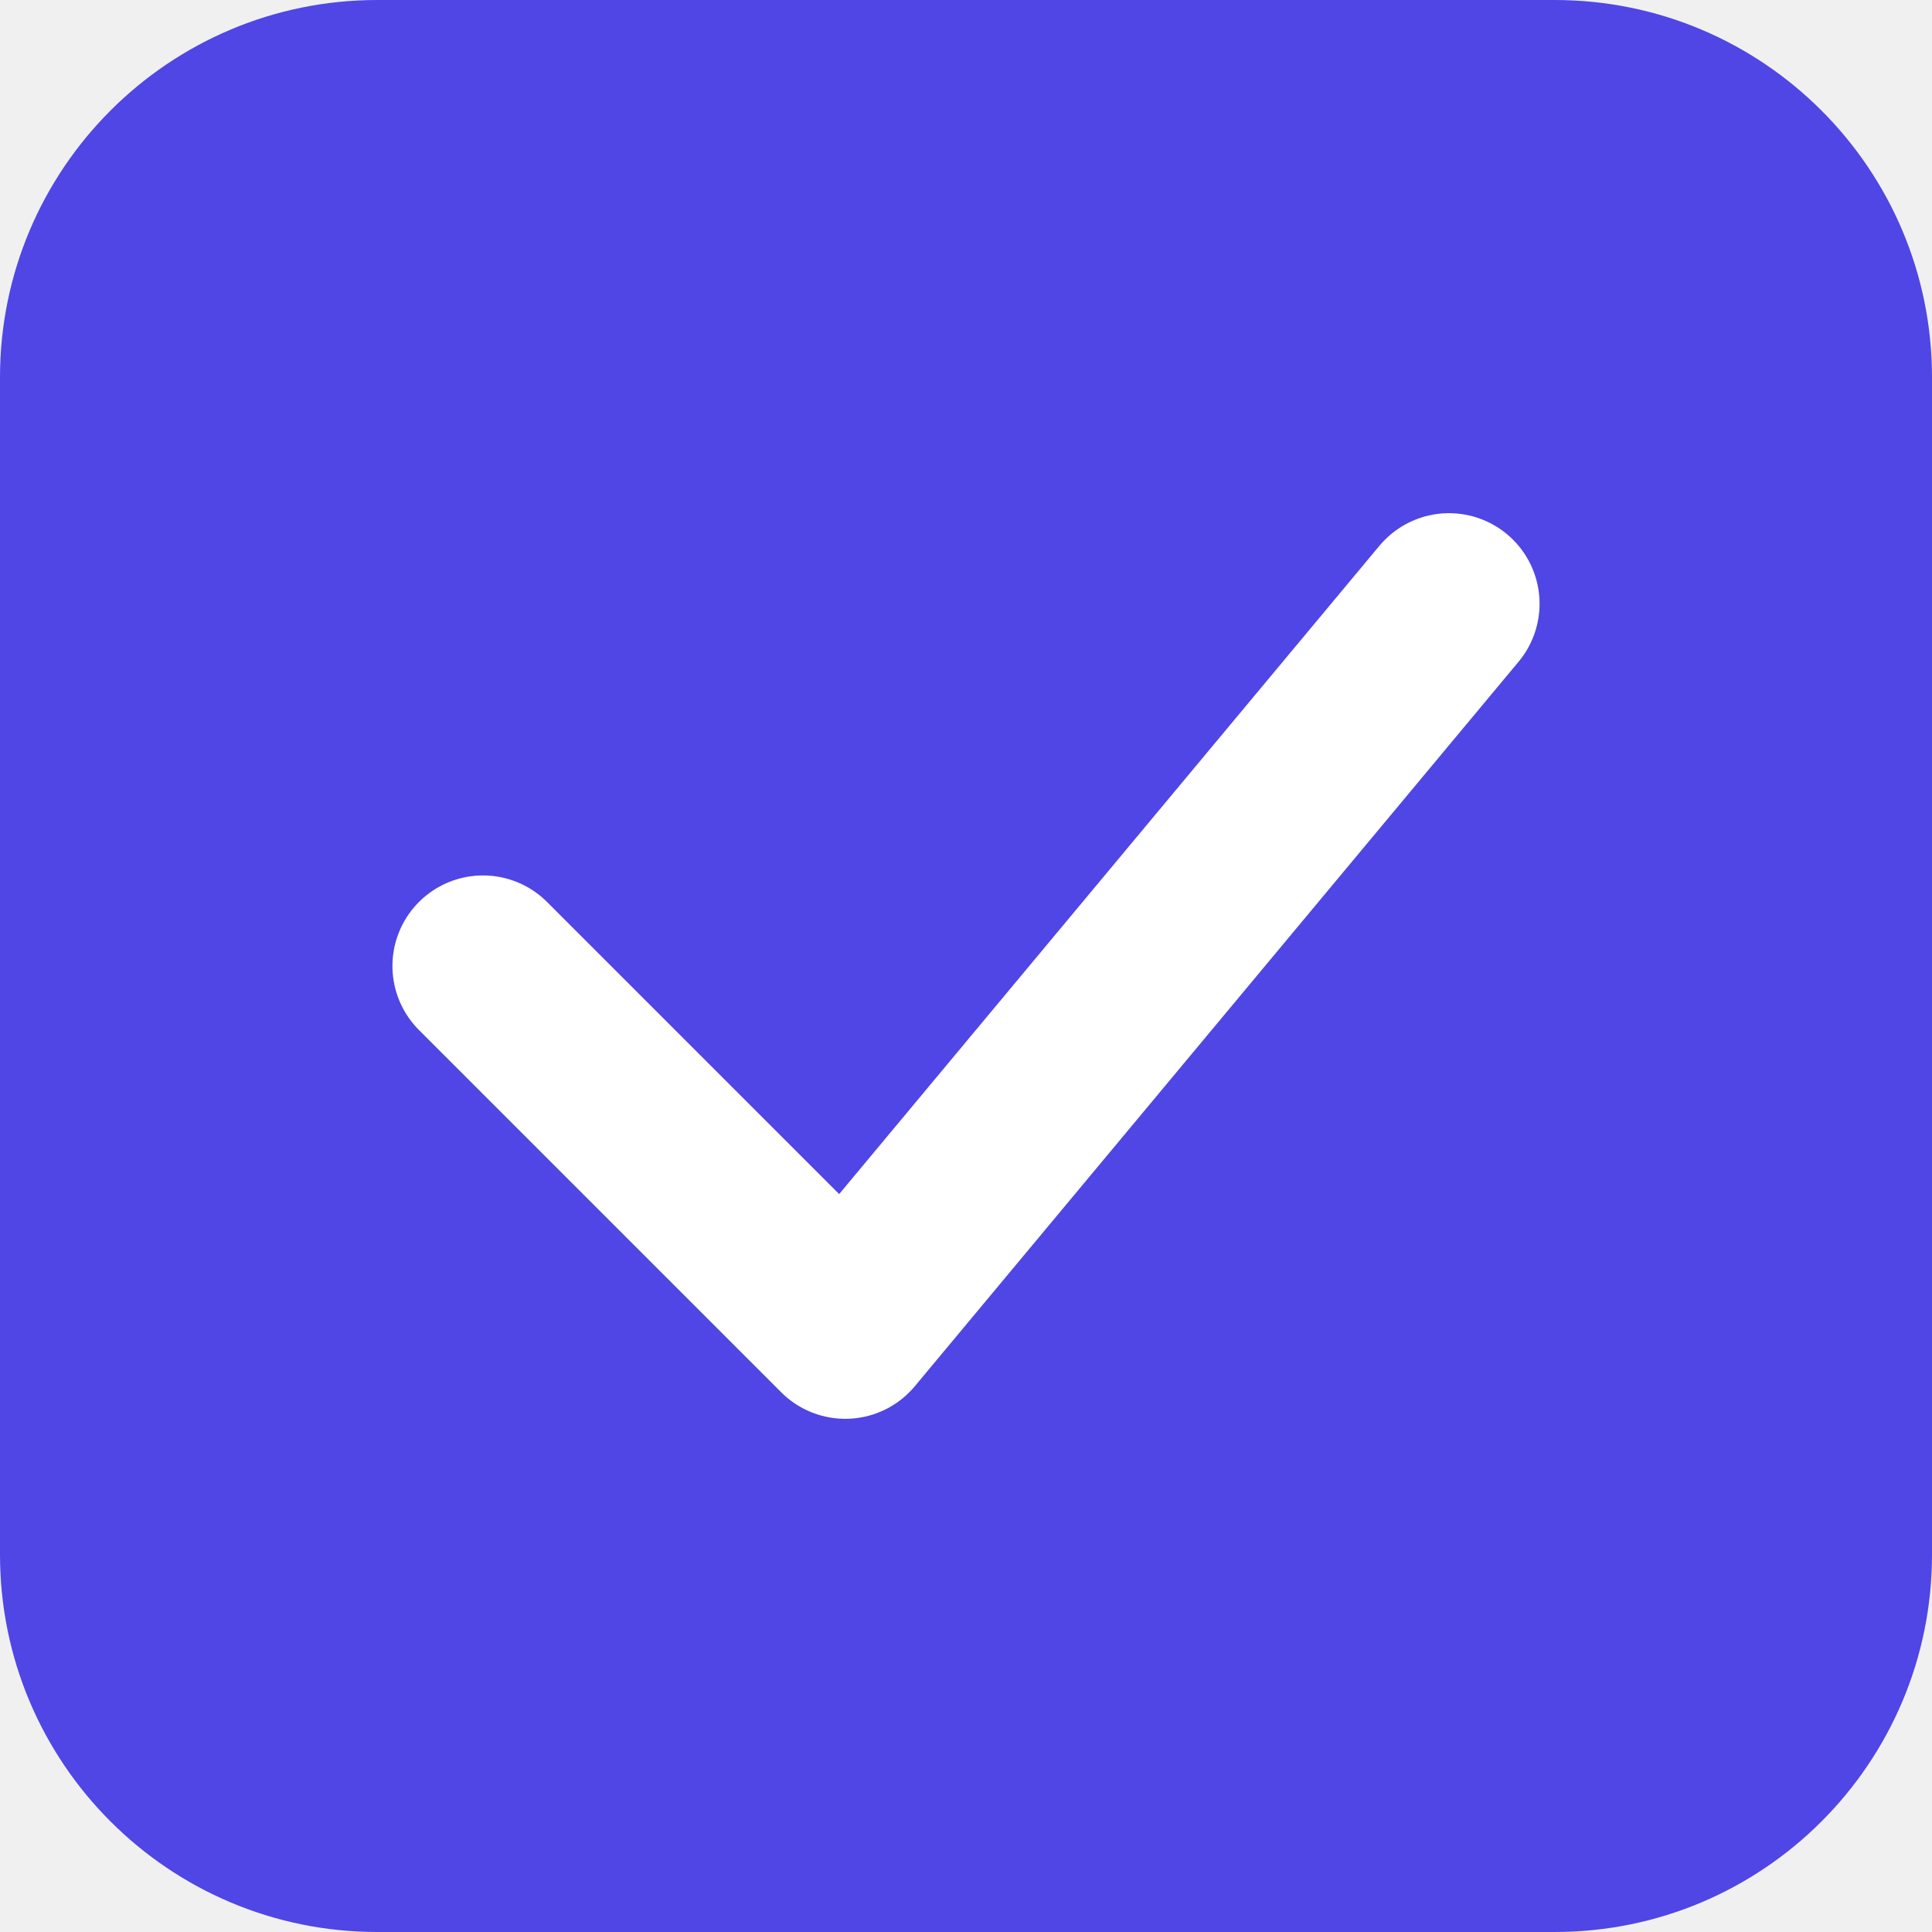
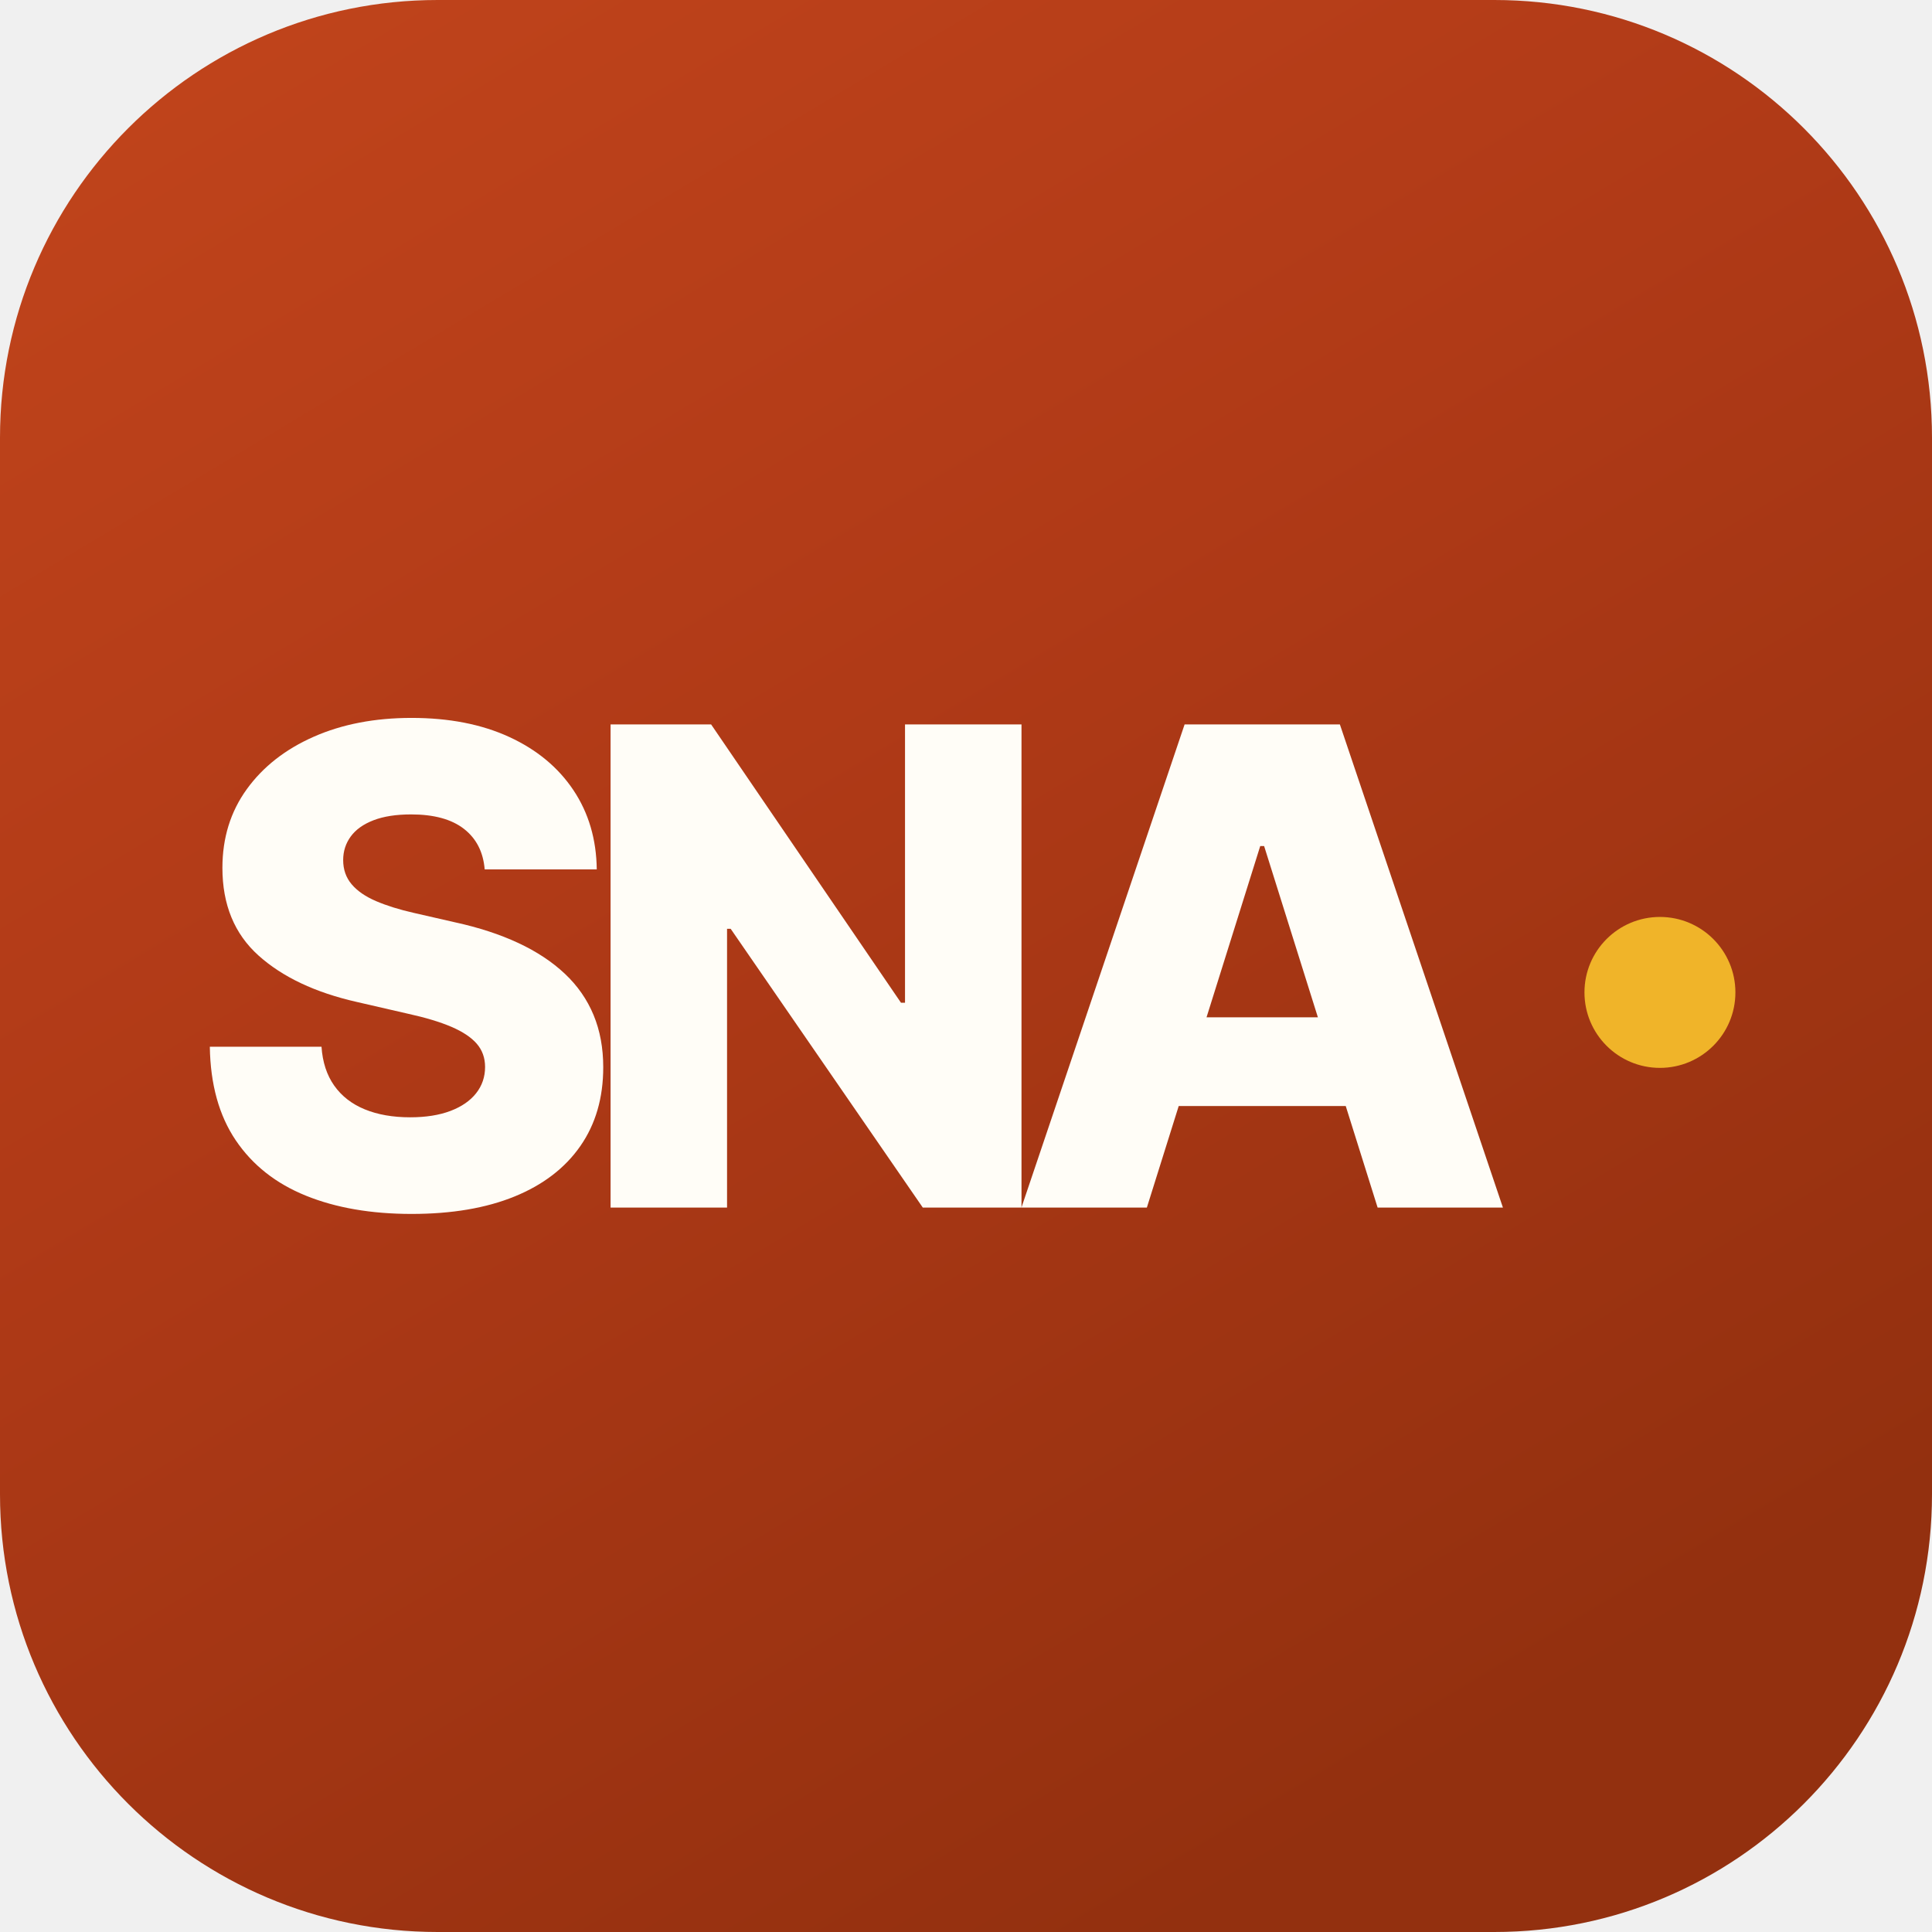
- <svg xmlns="http://www.w3.org/2000/svg" viewBox="0 0 512 512" fill="none">
-   <rect width="512" height="512" rx="100" fill="#4f46e5" />
-   <path d="M128 256L224 352L384 160" stroke="white" stroke-width="48" stroke-linecap="round" stroke-linejoin="round" />
+ <svg xmlns="http://www.w3.org/2000/svg" viewBox="0 0 512 512">
+   <defs>
+     <linearGradient id="g" x1="0" y1="0" x2="0.6" y2="1">
+       <stop offset="0" stop-color="#c2451c" />
+       <stop offset="0.46" stop-color="#b03a17" />
+       <stop offset="1" stop-color="#93300f" />
+     </linearGradient>
+   </defs>
+   <rect width="512" height="512" rx="116" fill="url(#g)" />
+   <g fill="#fffdf7">
+     <path d="M56.994 1.684Q40.906 1.684 28.961 -3.154Q17.016 -7.992 10.373 -17.832Q3.73 -27.672 3.506 -42.625H33.103Q33.515 -36.506 36.463 -32.33Q39.411 -28.153 44.55 -26.039Q49.689 -23.925 56.581 -23.925Q62.82 -23.925 67.263 -25.609Q71.706 -27.294 74.078 -30.301Q76.45 -33.309 76.45 -37.262Q76.45 -40.872 74.25 -43.416Q72.05 -45.959 67.521 -47.902Q62.992 -49.844 55.928 -51.391L42.487 -54.484Q25.936 -58.231 16.388 -66.817Q6.841 -75.402 6.841 -90.028Q6.841 -101.939 13.295 -110.868Q19.748 -119.797 31.049 -124.781Q42.35 -129.766 56.959 -129.766Q71.878 -129.766 82.844 -124.721Q93.809 -119.677 99.859 -110.627Q105.909 -101.578 106.047 -89.616H76.347Q75.78 -96.525 70.855 -100.358Q65.931 -104.191 56.856 -104.191Q50.909 -104.191 46.887 -102.644Q42.865 -101.097 40.854 -98.347Q38.844 -95.597 38.844 -92.091Q38.844 -88.327 41.095 -85.671Q43.347 -83.016 47.566 -81.211Q51.786 -79.406 57.544 -78.1L68.509 -75.591Q77.962 -73.528 85.276 -70.108Q92.589 -66.687 97.616 -61.944Q102.644 -57.2 105.205 -51.021Q107.765 -44.842 107.765 -37.194Q107.765 -25.025 101.698 -16.302Q95.631 -7.58 84.287 -2.948Q72.944 1.684 56.994 1.684Z" transform="translate(52.10 320.02)" />
+     <path d="M218.608 -128.047V0.0H192.449L141.539 -73.872H140.576V0.0H109.708V-128.047H136.348L186.674 -54.278H187.739V-128.047Z" transform="translate(52.10 320.02)" />
+     <path d="M251.831 0.0H218.591L261.834 -128.047H302.981L346.19 0.0H312.984L282.906 -95.803H281.875ZM247.534 -50.428H317.006V-26.916H247.534Z" transform="translate(52.10 320.02)" />
+   </g>
+   <circle cx="439.90" cy="263.00" r="20.0" fill="#f0b429" />
</svg>
